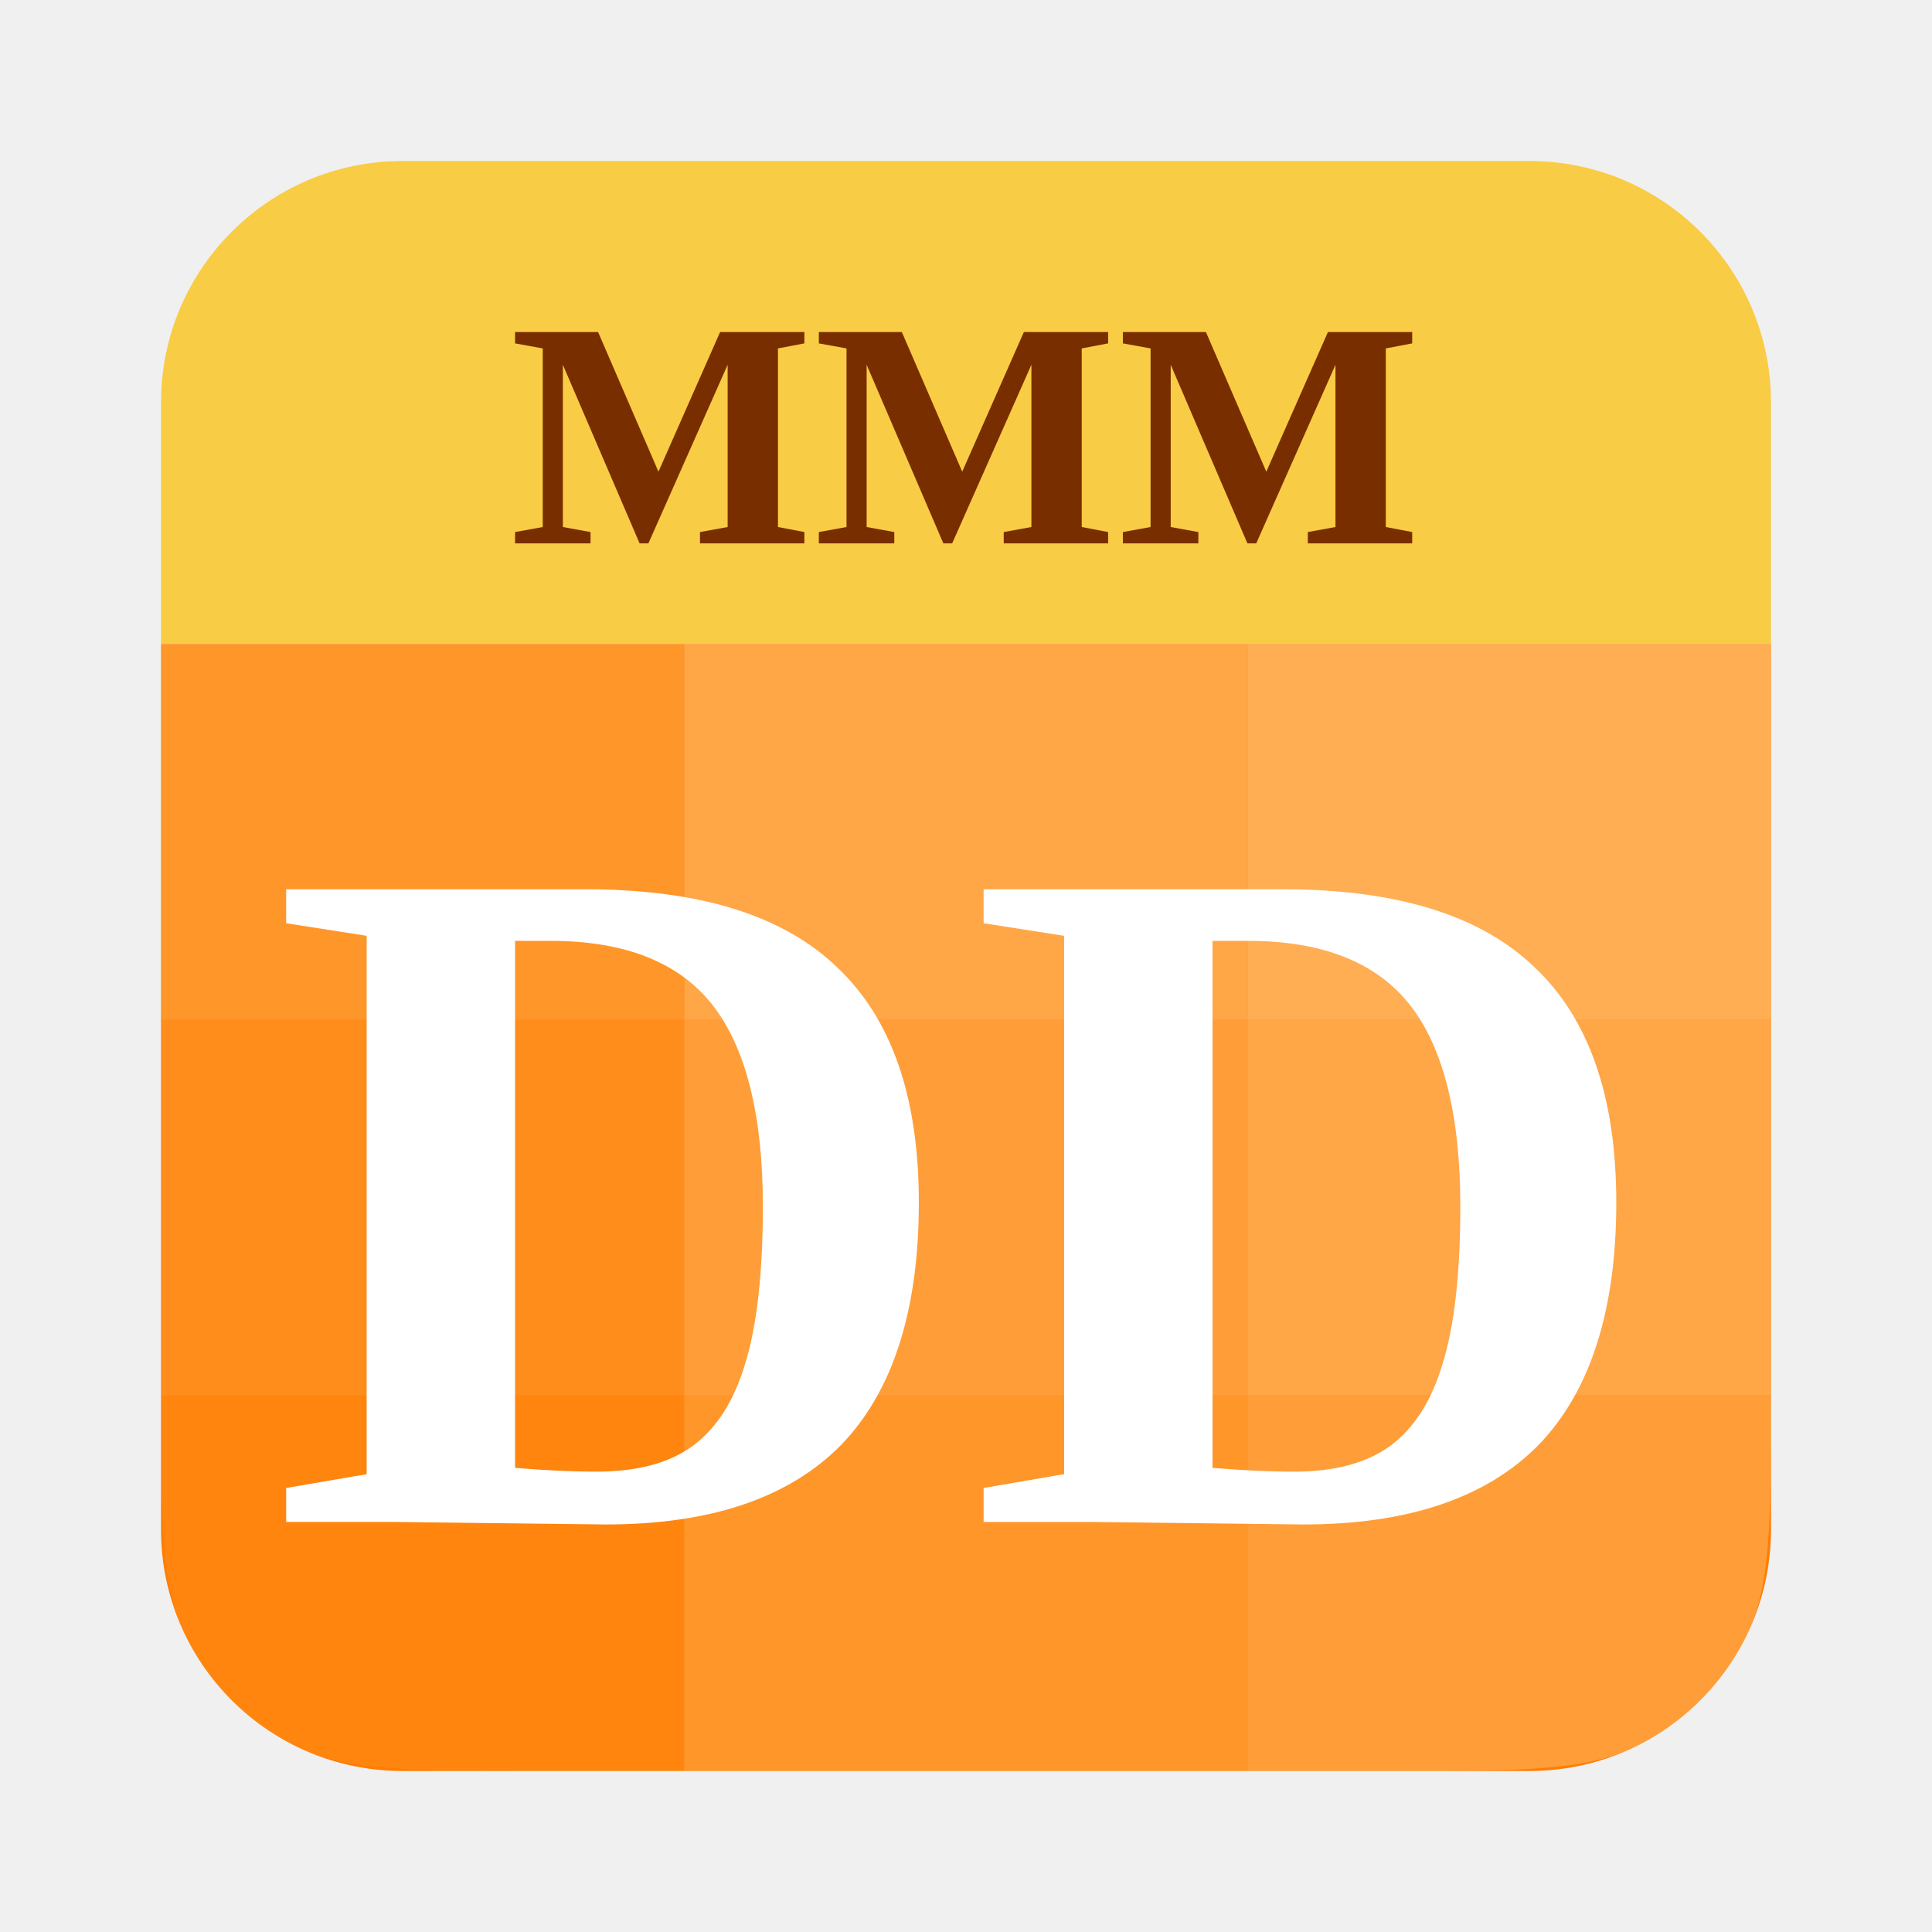
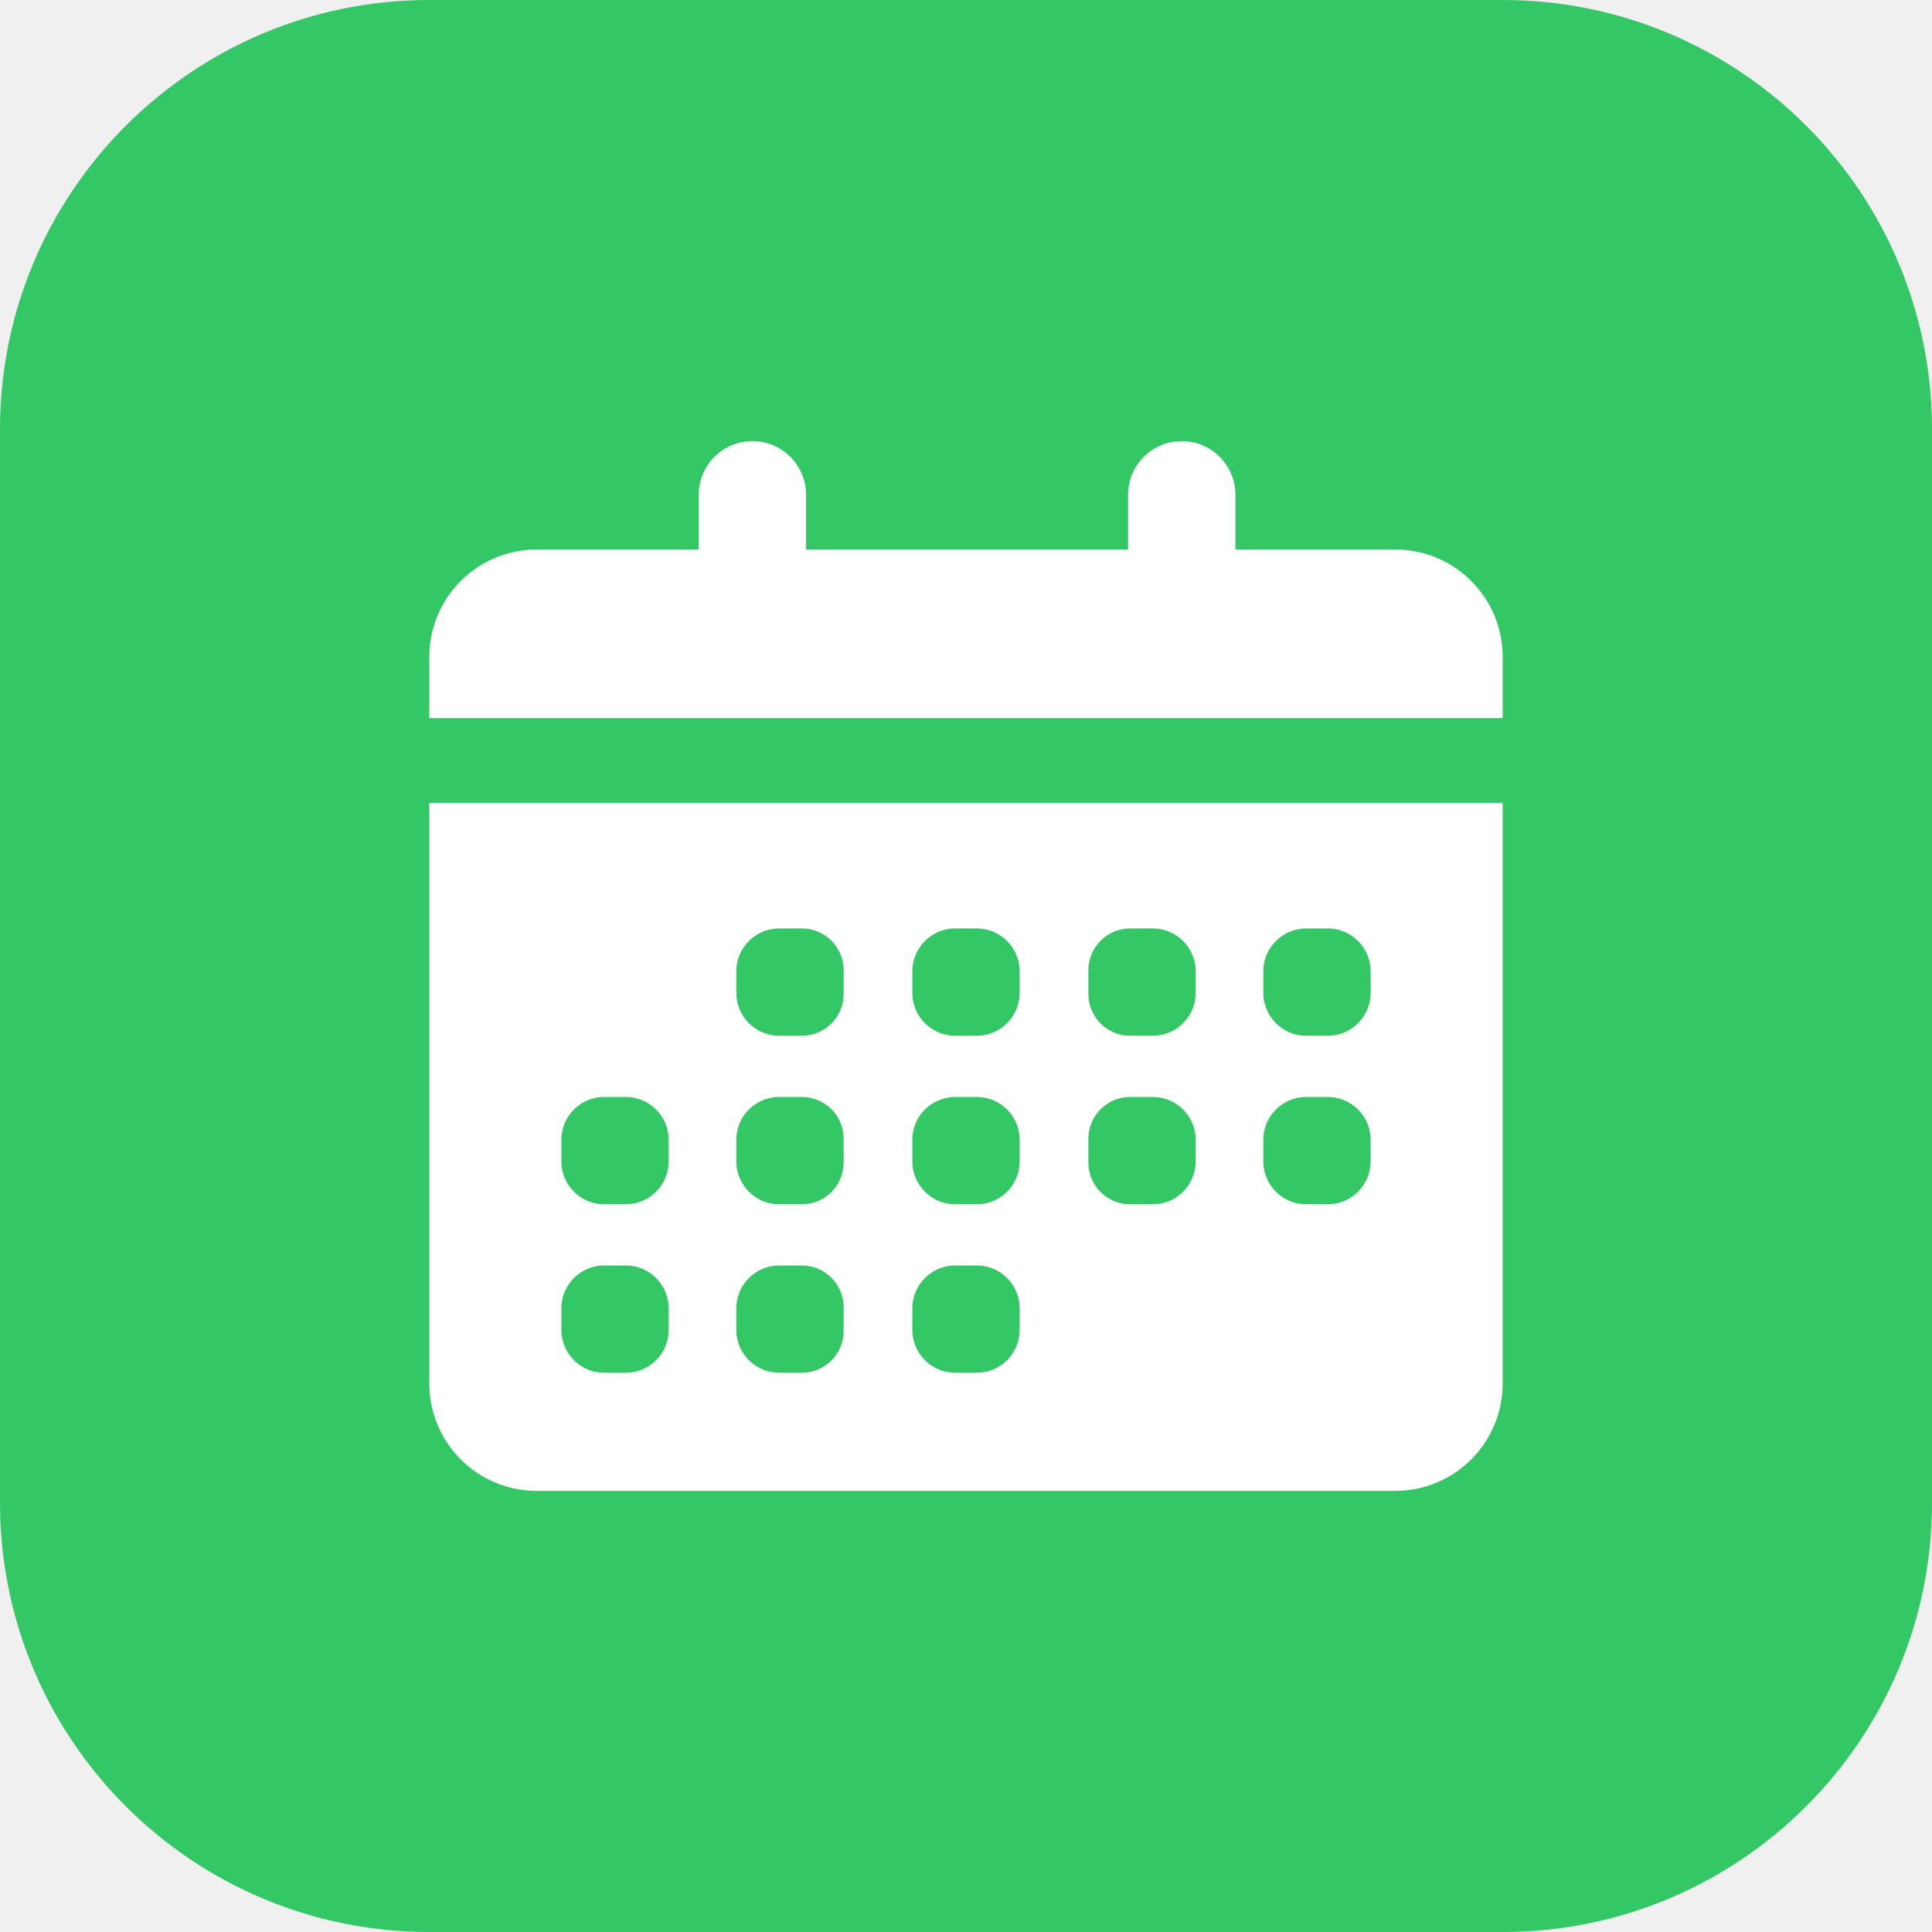
- <svg xmlns="http://www.w3.org/2000/svg" fill="none" version="1.1" width="24" height="24" viewBox="0 0 24 24">
+ <svg xmlns="http://www.w3.org/2000/svg" id="图层_1" data-name="图层 1" viewBox="0 0 18 18">
  <defs>
-     <clipPath id="master_svg0_644_65161">
-       <rect x="0" y="0" width="24" height="24" rx="0" />
-     </clipPath>
+     <style>
+       .ooppucs {
+         fill: #34c765;
+       }
+ 
+       .ppdosjv {
+         fill: #fff;
+       }
+     </style>
  </defs>
-   <g clip-path="url(#master_svg0_644_65161)">
-     <g>
-       <path d="M2 5C2 3.343 3.343 2 5 2L19 2C20.657 2 22 3.343 22 5L22 8C22 8 22 8 22 8L2 8C2 8 2 8 2 8Z" fill="#F9CC45" fill-opacity="1" />
-     </g>
-     <g>
-       <path d="M2 8C2 8 2 8 2 8L22 8C22 8 22 8 22 8L22 19C22 20.657 20.657 22 19 22L5 22C3.343 22 2 20.657 2 19Z" fill="#FF7D00" fill-opacity="1" />
-     </g>
-     <g style="opacity:0.5;">
-       <path d="M8.5,8L8.5,12.667L15.5,12.667L15.5,8L8.5,8Z" fill="#FFCF8B" fill-opacity="1" />
-     </g>
-     <g style="opacity:0.6;">
-       <path d="M15.5,8L15.5,12.667L22,12.667L22,8L15.5,8Z" fill="#FFCF8B" fill-opacity="1" />
-     </g>
-     <g style="opacity:0.3;">
-       <path d="M2,8L2,12.667L8.5,12.667L8.5,8L2,8Z" fill="#FFCF8B" fill-opacity="1" />
-     </g>
-     <g style="opacity:0.3;">
-       <path d="M8.5,17.333L8.5,22L15.5,22L15.5,17.333L8.5,17.333Z" fill="#FFCF8B" fill-opacity="1" />
-     </g>
-     <g style="opacity:0.4;">
-       <path d="M15.5,17.333L15.5,22L17.333,22C18.888,22,19.685,21.997,20.286,21.711C20.91,21.415,21.415,20.91,21.711,20.286C21.997,19.685,22,18.888,22,17.333L15.5,17.333Z" fill="#FFCF8B" fill-opacity="1" />
-     </g>
-     <g style="opacity:0.1;">
-       <path d="M2,17.333C2,18.888,2.003,19.685,2.289,20.286C2.585,20.91,3.09,21.415,3.714,21.711C4.315,21.997,5.112,22,6.667,22L8.5,22L8.5,17.333L2,17.333Z" fill="#FFCF8B" fill-opacity="1" />
-     </g>
-     <g style="opacity:0.4;">
-       <path d="M8.5,12.667L8.5,17.333L15.5,17.333L15.5,12.667L8.5,12.667Z" fill="#FFCF8B" fill-opacity="1" />
-     </g>
-     <g style="opacity:0.5;">
-       <path d="M15.5,12.667L15.5,17.333L22,17.333L22,12.667L15.5,12.667Z" fill="#FFCF8B" fill-opacity="1" />
-     </g>
-     <g style="opacity:0.2;">
-       <path d="M2,12.667L2,17.333L8.5,17.333L8.5,12.667L2,12.667Z" fill="#FFCF8B" fill-opacity="1" />
-     </g>
+   <g id="IconAomMenuGJKGLColor">
+     <rect class="ooppucs" width="18" height="18" rx="4" />
  </g>
-   <style>
-       .month {
-           font-size: 4px;
-           font-weight: 600;
-           fill: #792E00;
-           text-anchor: middle;
-       }
-       .day {
-           font-size: 12px;
-           font-weight: 600;
-           fill: #fff;
-           text-anchor: middle;
-           dominant-baseline: middle;
-       }
-   </style>
-   <text x="50%" y="6.75" class="month">MMM</text>
-   <text x="50%" y="15.5" class="day">DD</text>
+   <path class="ppdosjv" d="M14,6.69V6.12a1,1,0,0,0-1-1H11.51V4.61a.5.5,0,0,0-.5-.5.5.5,0,0,0-.5.5v.51h-3V4.61a.5.5,0,0,0-.5-.5.5.5,0,0,0-.5.5v.51H5a1,1,0,0,0-1,1v.57Z" />
+   <path class="ppdosjv" d="M4,7.48v5.41a1,1,0,0,0,1,1h8a1,1,0,0,0,1-1V7.48Zm2.23,4.91a.4.4,0,0,1-.4.4h-.2a.4.4,0,0,1-.4-.4v-.2a.4.4,0,0,1,.4-.4h.2a.4.4,0,0,1,.4.4Zm0-1.57a.4.4,0,0,1-.4.4h-.2a.4.4,0,0,1-.4-.4v-.2a.4.4,0,0,1,.4-.4h.2a.4.4,0,0,1,.4.4Zm1.63,1.57a.39.39,0,0,1-.4.4h-.2a.4.4,0,0,1-.4-.4v-.2a.4.4,0,0,1,.4-.4h.2a.39.39,0,0,1,.4.4Zm0-1.57a.39.39,0,0,1-.4.4h-.2a.4.4,0,0,1-.4-.4v-.2a.4.4,0,0,1,.4-.4h.2a.39.39,0,0,1,.4.4Zm0-1.57a.39.39,0,0,1-.4.4h-.2a.4.4,0,0,1-.4-.4v-.2a.4.4,0,0,1,.4-.4h.2a.39.39,0,0,1,.4.4ZM9.5,12.39a.4.4,0,0,1-.4.4H8.9a.4.4,0,0,1-.4-.4v-.2a.4.4,0,0,1,.4-.4h.2a.4.4,0,0,1,.4.4Zm0-1.57a.4.4,0,0,1-.4.4H8.9a.4.4,0,0,1-.4-.4v-.2a.4.4,0,0,1,.4-.4h.2a.4.4,0,0,1,.4.4Zm0-1.57a.4.4,0,0,1-.4.4H8.9a.4.4,0,0,1-.4-.4v-.2a.4.4,0,0,1,.4-.4h.2a.4.4,0,0,1,.4.4Zm1.64,1.57a.4.4,0,0,1-.4.4h-.2a.39.39,0,0,1-.4-.4v-.2a.39.39,0,0,1,.4-.4h.2a.4.4,0,0,1,.4.4Zm0-1.57a.4.4,0,0,1-.4.4h-.2a.39.39,0,0,1-.4-.4v-.2a.39.39,0,0,1,.4-.4h.2a.4.4,0,0,1,.4.4Zm1.63,1.57a.4.4,0,0,1-.4.4h-.2a.4.4,0,0,1-.4-.4v-.2a.4.4,0,0,1,.4-.4h.2a.4.4,0,0,1,.4.4Zm0-1.57a.4.4,0,0,1-.4.4h-.2a.4.4,0,0,1-.4-.4v-.2a.4.4,0,0,1,.4-.4h.2a.4.4,0,0,1,.4.4Z" />
</svg>
